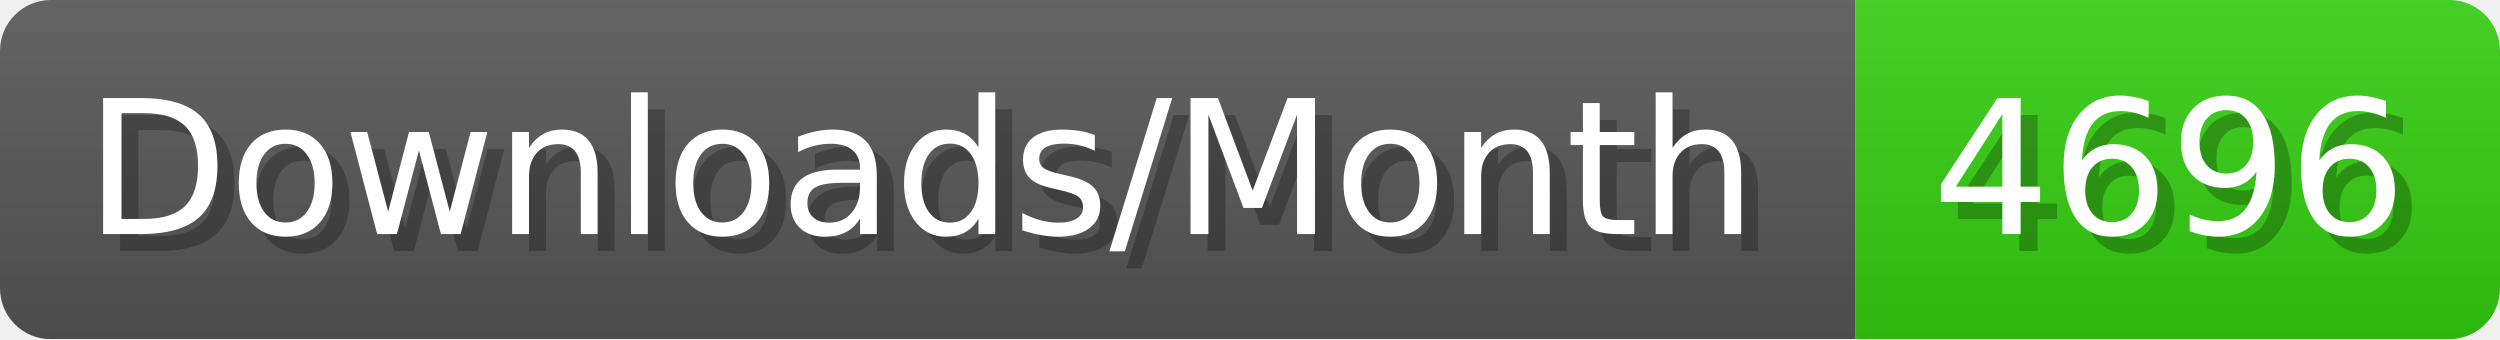
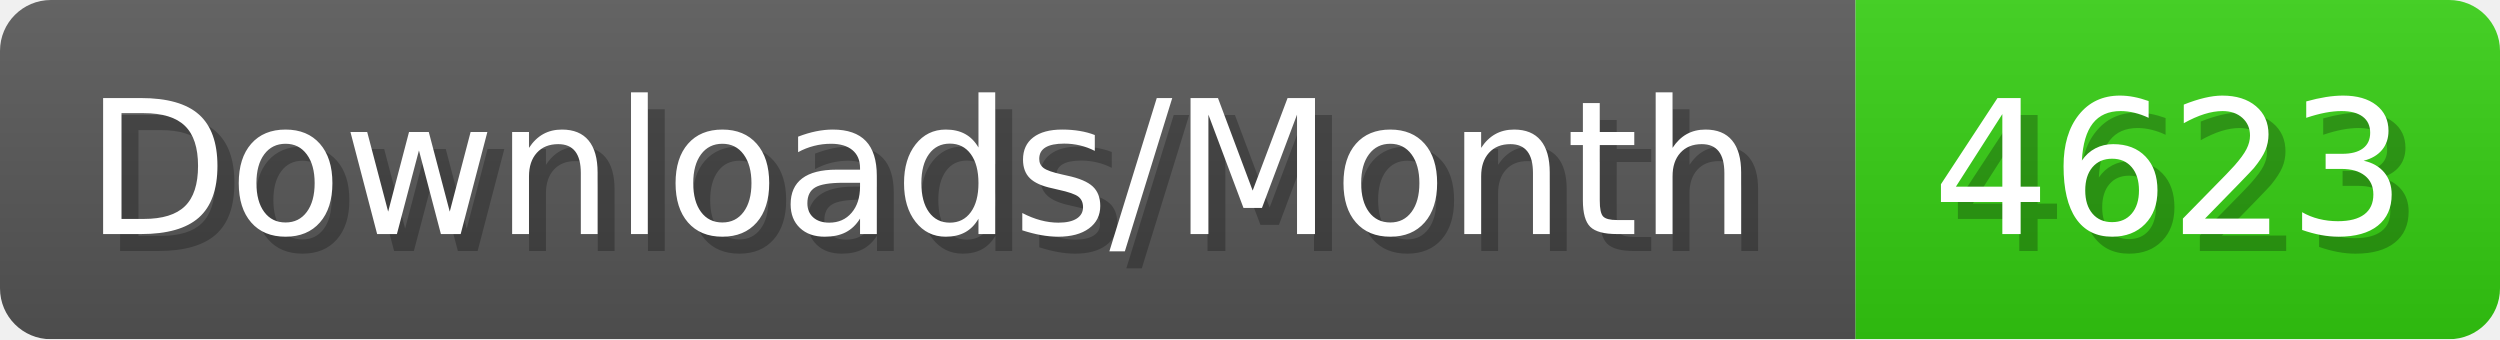
- <svg xmlns="http://www.w3.org/2000/svg" width="147.4" height="20" viewBox="0 0 1474 200" role="img" aria-label="Downloads/Month: 4696">
+ <svg xmlns="http://www.w3.org/2000/svg" width="147.4" height="20" viewBox="0 0 1474 200" role="img" aria-label="Downloads/Month: 4623">
  <linearGradient id="YlXUI" x2="0" y2="100%">
    <stop offset="0" stop-opacity=".1" stop-color="#EEE" />
    <stop offset="1" stop-opacity=".1" />
  </linearGradient>
  <mask id="JHhop">
    <rect width="1474" height="200" rx="30" fill="#FFF" />
  </mask>
  <g mask="url(#JHhop)">
    <rect width="1094" height="200" fill="#555" />
    <rect width="380" height="200" fill="#3C1" x="1094" />
    <rect width="1474" height="200" fill="url(#YlXUI)" />
  </g>
  <g aria-hidden="true" fill="#fff" text-anchor="start" font-family="Verdana,DejaVu Sans,sans-serif" font-size="110">
    <text x="60" y="148" textLength="994" fill="#000" opacity="0.25">Downloads/Month</text>
    <text x="50" y="138" textLength="994">Downloads/Month</text>
-     <text x="1149" y="148" textLength="280" fill="#000" opacity="0.25">4696</text>
-     <text x="1139" y="138" textLength="280">4696</text>
+     <text x="1149" y="148" textLength="280" fill="#000" opacity="0.25">4623</text>
+     <text x="1139" y="138" textLength="280">4623</text>
  </g>
</svg>
